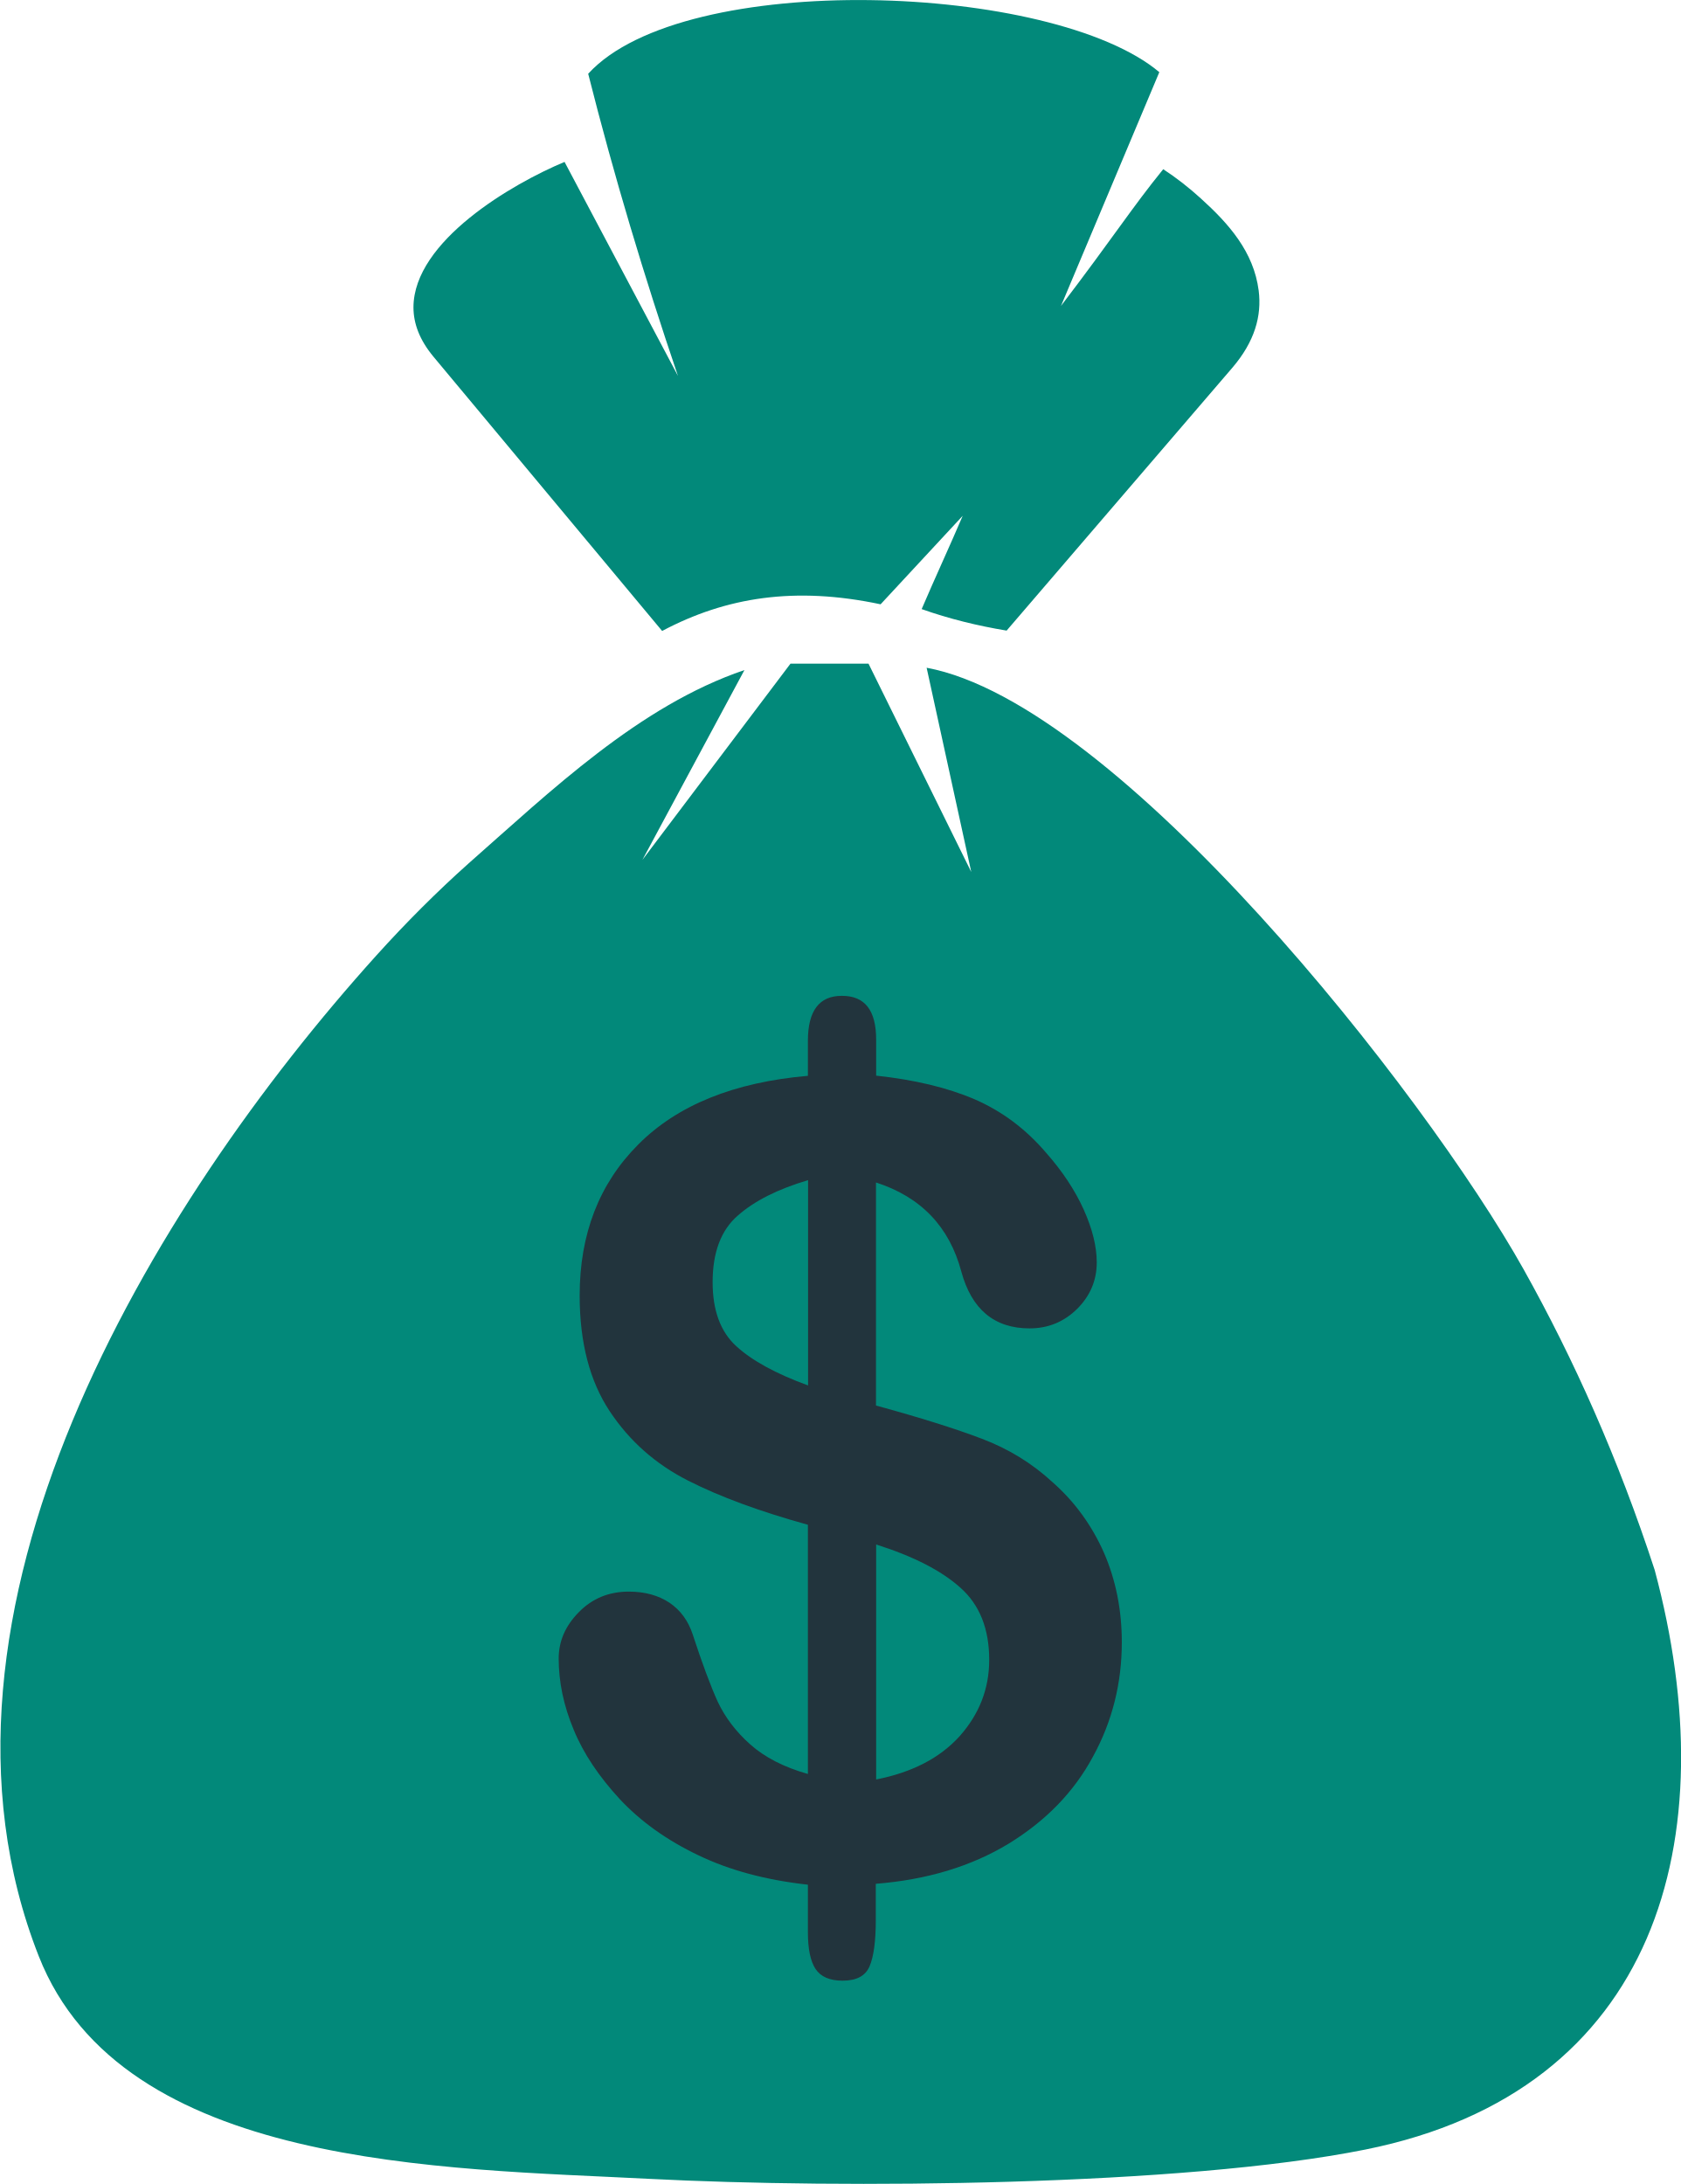
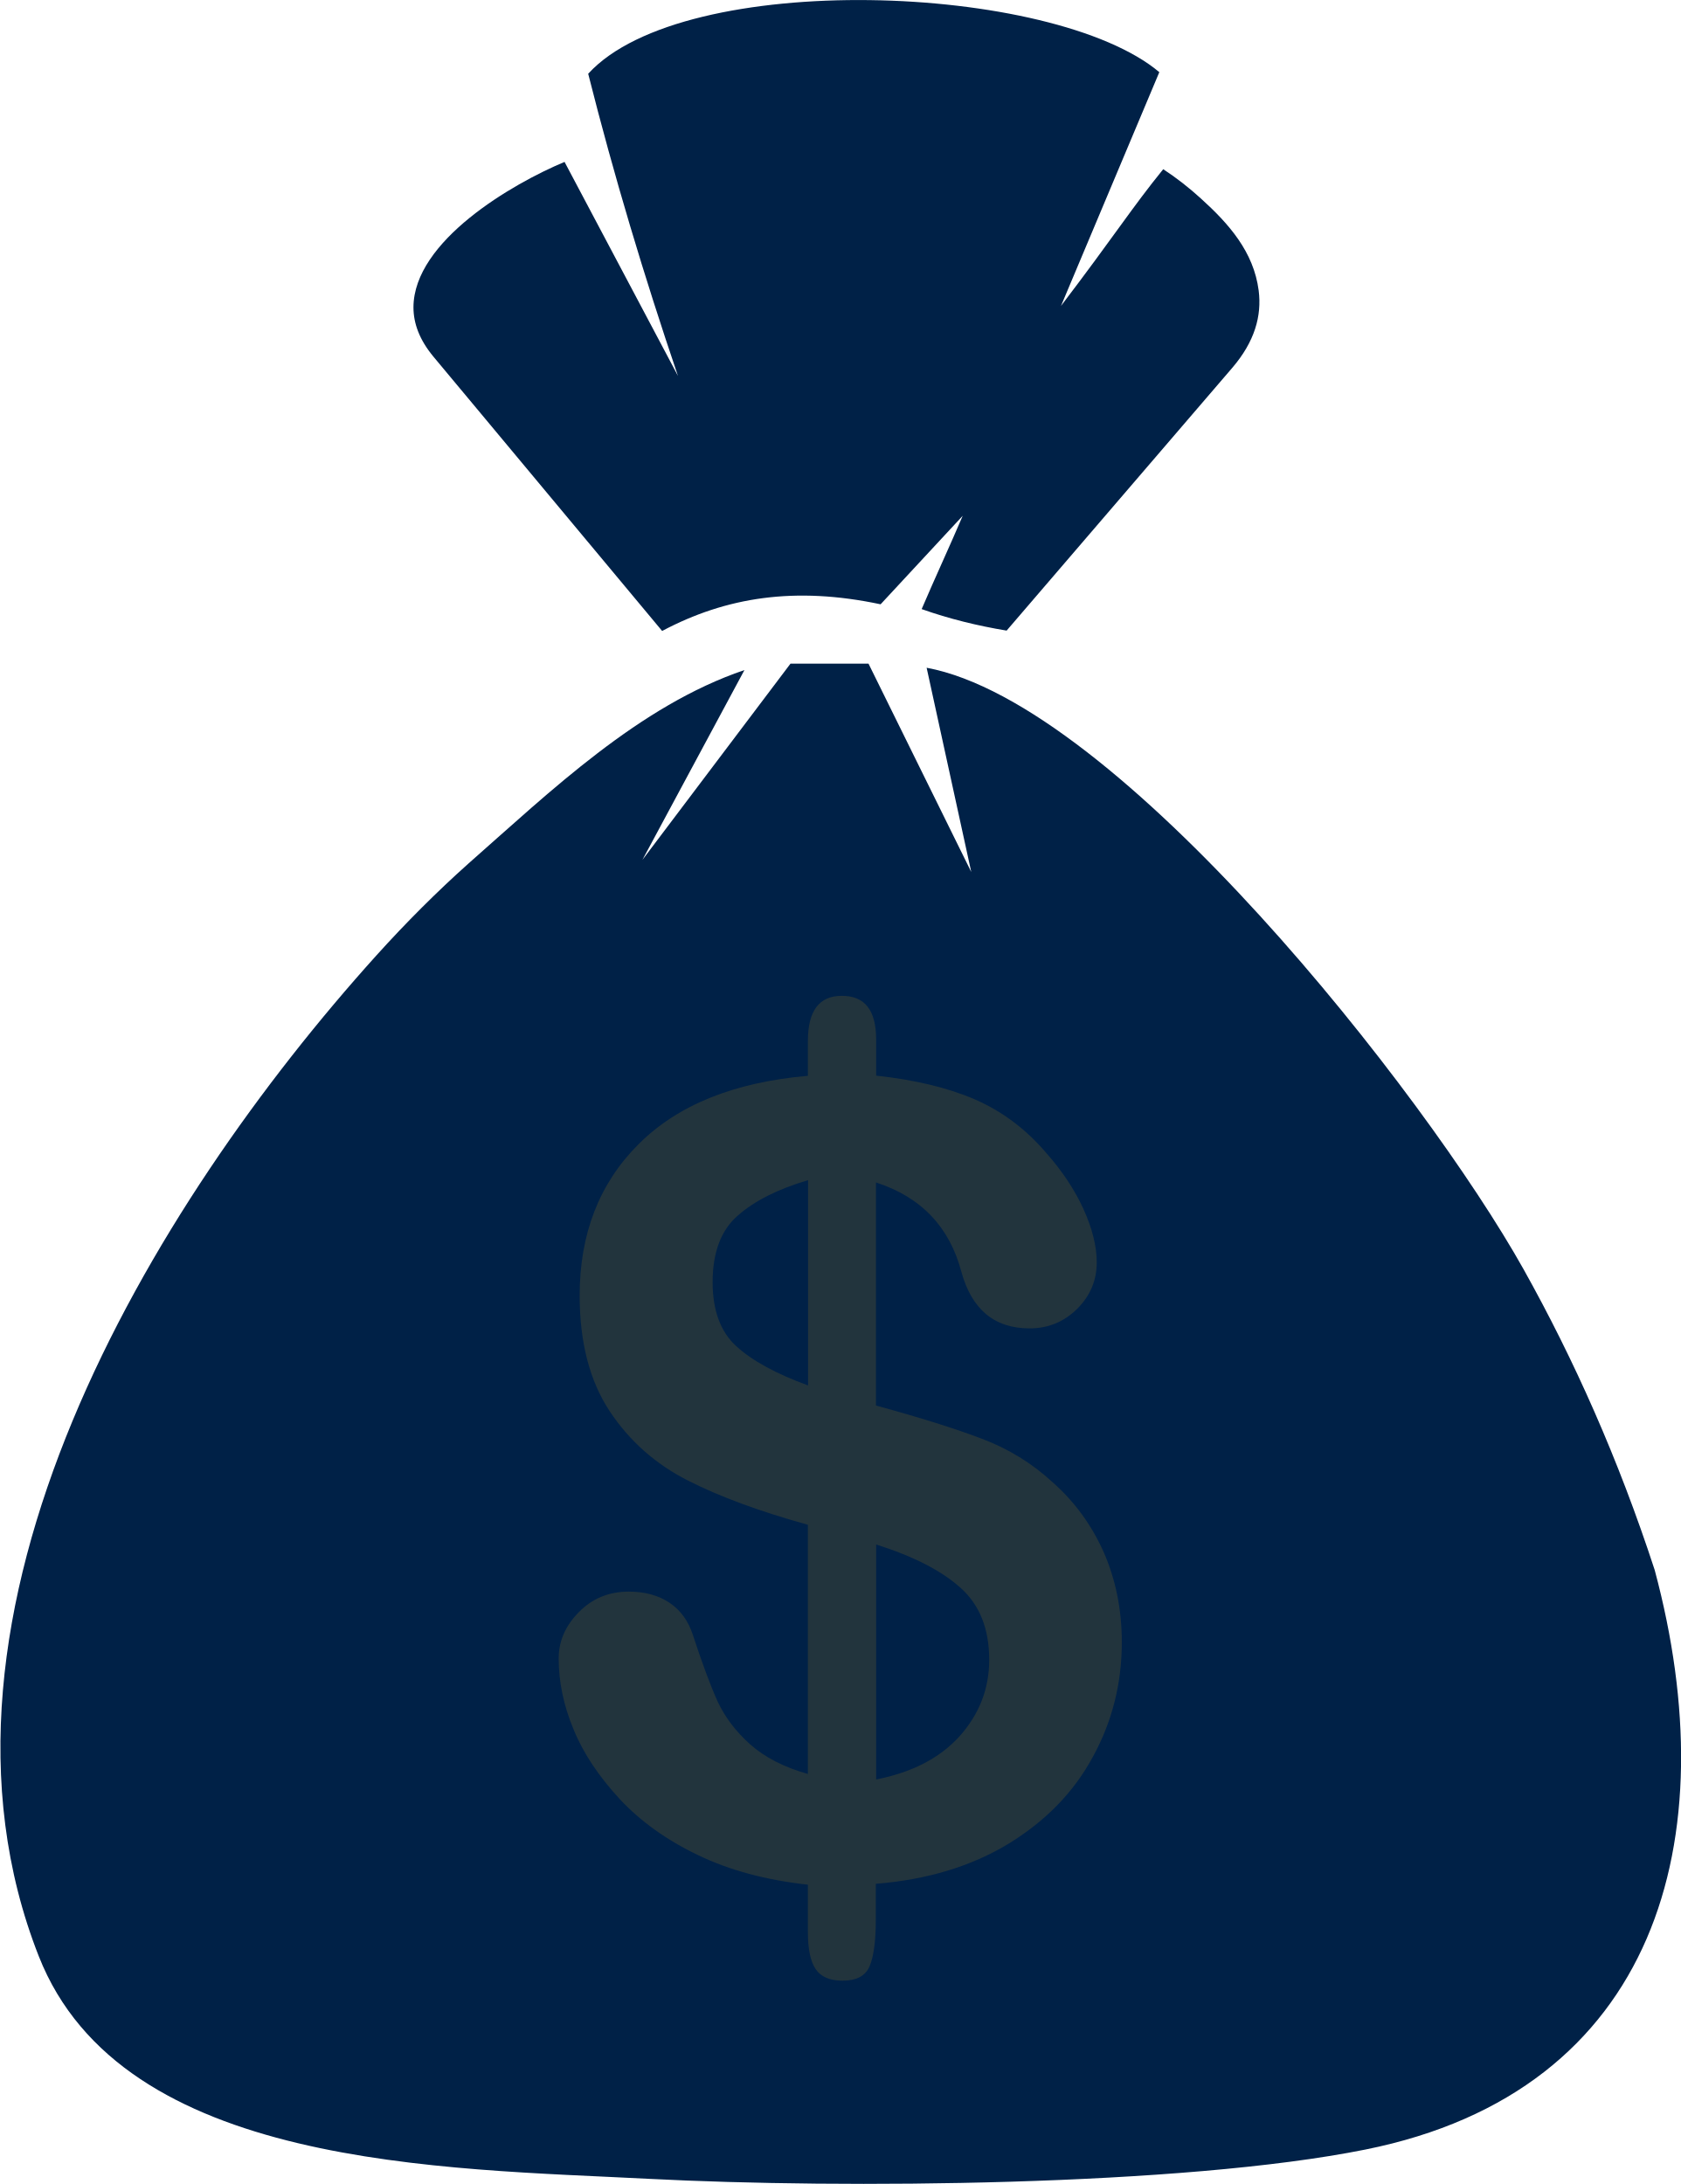
<svg xmlns="http://www.w3.org/2000/svg" version="1.1" id="Layer_1" x="0px" y="0px" viewBox="0 0 94.56 122.88" style="enable-background:new 0 0 94.56 122.88" xml:space="preserve">
  <style type="text/css">
-     .st0 { fill-rule:evenodd; clip-rule:evenodd; fill:#02897A; } /* Primary color */
+     .st0 { fill-rule:evenodd; clip-rule:evenodd; fill:#002147; } /* Primary color */
    .st1 { fill:#22343D; } /* Text color */
  </style>
  <g>
    <path class="st0" d="M38.14,21.15c-1.9-5.6-3.6-11.25-5.05-17c5.38-5.9,26.15-5.12,32.13-0.09l-5.53,13.15 c2.98-3.91,3.98-5.51,5.75-7.69c0.75,0.49,1.45,1.04,2.11,1.64c1.57,1.42,2.98,3,3.26,5.19c0.18,1.42-0.22,2.87-1.49,4.35 L56.63,35.48c-1.63-0.27-3.23-0.66-4.78-1.21c0.72-1.69,1.59-3.56,2.31-5.25L49.54,34c-4.81-1.02-8.69-0.41-12.29,1.5L24.37,20.05 c-0.76-0.92-1.11-1.84-1.11-2.76c0.01-3.73,5.57-6.96,8.5-8.18L38.14,21.15L38.14,21.15z M54.64,49.06l-2.51-11.49 c10.76,2,28.01,23.89,33.58,33.84c2.84,5.08,5.34,10.68,7.38,16.93c4.06,15.14,0.15,29.3-16.27,32.6 c-10.29,2.07-29.48,2.21-40.3,1.65c-11.63-0.6-29.64-0.58-34.34-12.53c-7.59-19.28,6.32-42.25,19-56.31 c1.67-1.85,3.39-3.57,5.18-5.17c4.61-4.06,9.59-8.87,15.52-10.88l-5.74,10.68l8.33-11.04h4.39L54.64,49.06L54.64,49.06z" />
    <path class="st1" d="M49.29,58.49v2.03c2.15,0.23,4,0.67,5.54,1.33c1.54,0.67,2.88,1.67,4.03,3.02c0.91,1.03,1.61,2.09,2.1,3.17 c0.49,1.09,0.74,2.08,0.74,2.99c0,1.01-0.37,1.88-1.1,2.61c-0.74,0.73-1.63,1.1-2.68,1.1c-1.98,0-3.26-1.07-3.84-3.2 c-0.67-2.51-2.26-4.19-4.8-5.01v12.55c2.49,0.68,4.49,1.31,5.96,1.87c1.48,0.56,2.81,1.37,3.97,2.44c1.25,1.1,2.21,2.43,2.89,3.96 c0.67,1.54,1.01,3.22,1.01,5.05c0,2.29-0.53,4.44-1.62,6.43c-1.08,2.01-2.67,3.63-4.76,4.91c-2.1,1.27-4.58,2.02-7.46,2.25v2.05 c0,1.18-0.12,2.05-0.35,2.59c-0.23,0.54-0.73,0.81-1.52,0.81c-0.72,0-1.23-0.22-1.52-0.66c-0.29-0.44-0.43-1.13-0.43-2.06v-2.68 c-2.35-0.26-4.41-0.81-6.17-1.66c-1.76-0.84-3.23-1.89-4.41-3.15c-1.17-1.27-2.05-2.57-2.6-3.92c-0.57-1.36-0.84-2.7-0.84-4 c0-0.96,0.37-1.83,1.13-2.6c0.75-0.77,1.69-1.16,2.81-1.16c0.91,0,1.67,0.21,2.3,0.63c0.62,0.42,1.05,1.02,1.3,1.78 c0.54,1.65,1.01,2.91,1.41,3.79c0.41,0.87,1.02,1.68,1.83,2.4c0.81,0.72,1.89,1.28,3.24,1.66V85.79c-2.7-0.75-4.94-1.57-6.75-2.49 c-1.81-0.92-3.28-2.21-4.4-3.9c-1.12-1.69-1.69-3.86-1.69-6.51c0-3.46,1.1-6.3,3.3-8.5c2.2-2.21,5.38-3.5,9.54-3.86v-1.97 c0-1.69,0.64-2.53,1.9-2.53C48.65,56.02,49.29,56.84,49.29,58.49L49.29,58.49z M45.46,77.95V66.4c-1.69,0.5-3.01,1.16-3.95,1.99 c-0.95,0.82-1.42,2.08-1.42,3.75c0,1.58,0.44,2.79,1.33,3.6C42.3,76.55,43.65,77.29,45.46,77.95L45.46,77.95z M49.29,86.9v13.22 c2.03-0.4,3.59-1.21,4.7-2.44c1.1-1.24,1.66-2.66,1.66-4.29c0-1.75-0.54-3.1-1.62-4.06C52.96,88.37,51.38,87.56,49.29,86.9 L49.29,86.9z" />
  </g>
</svg>
